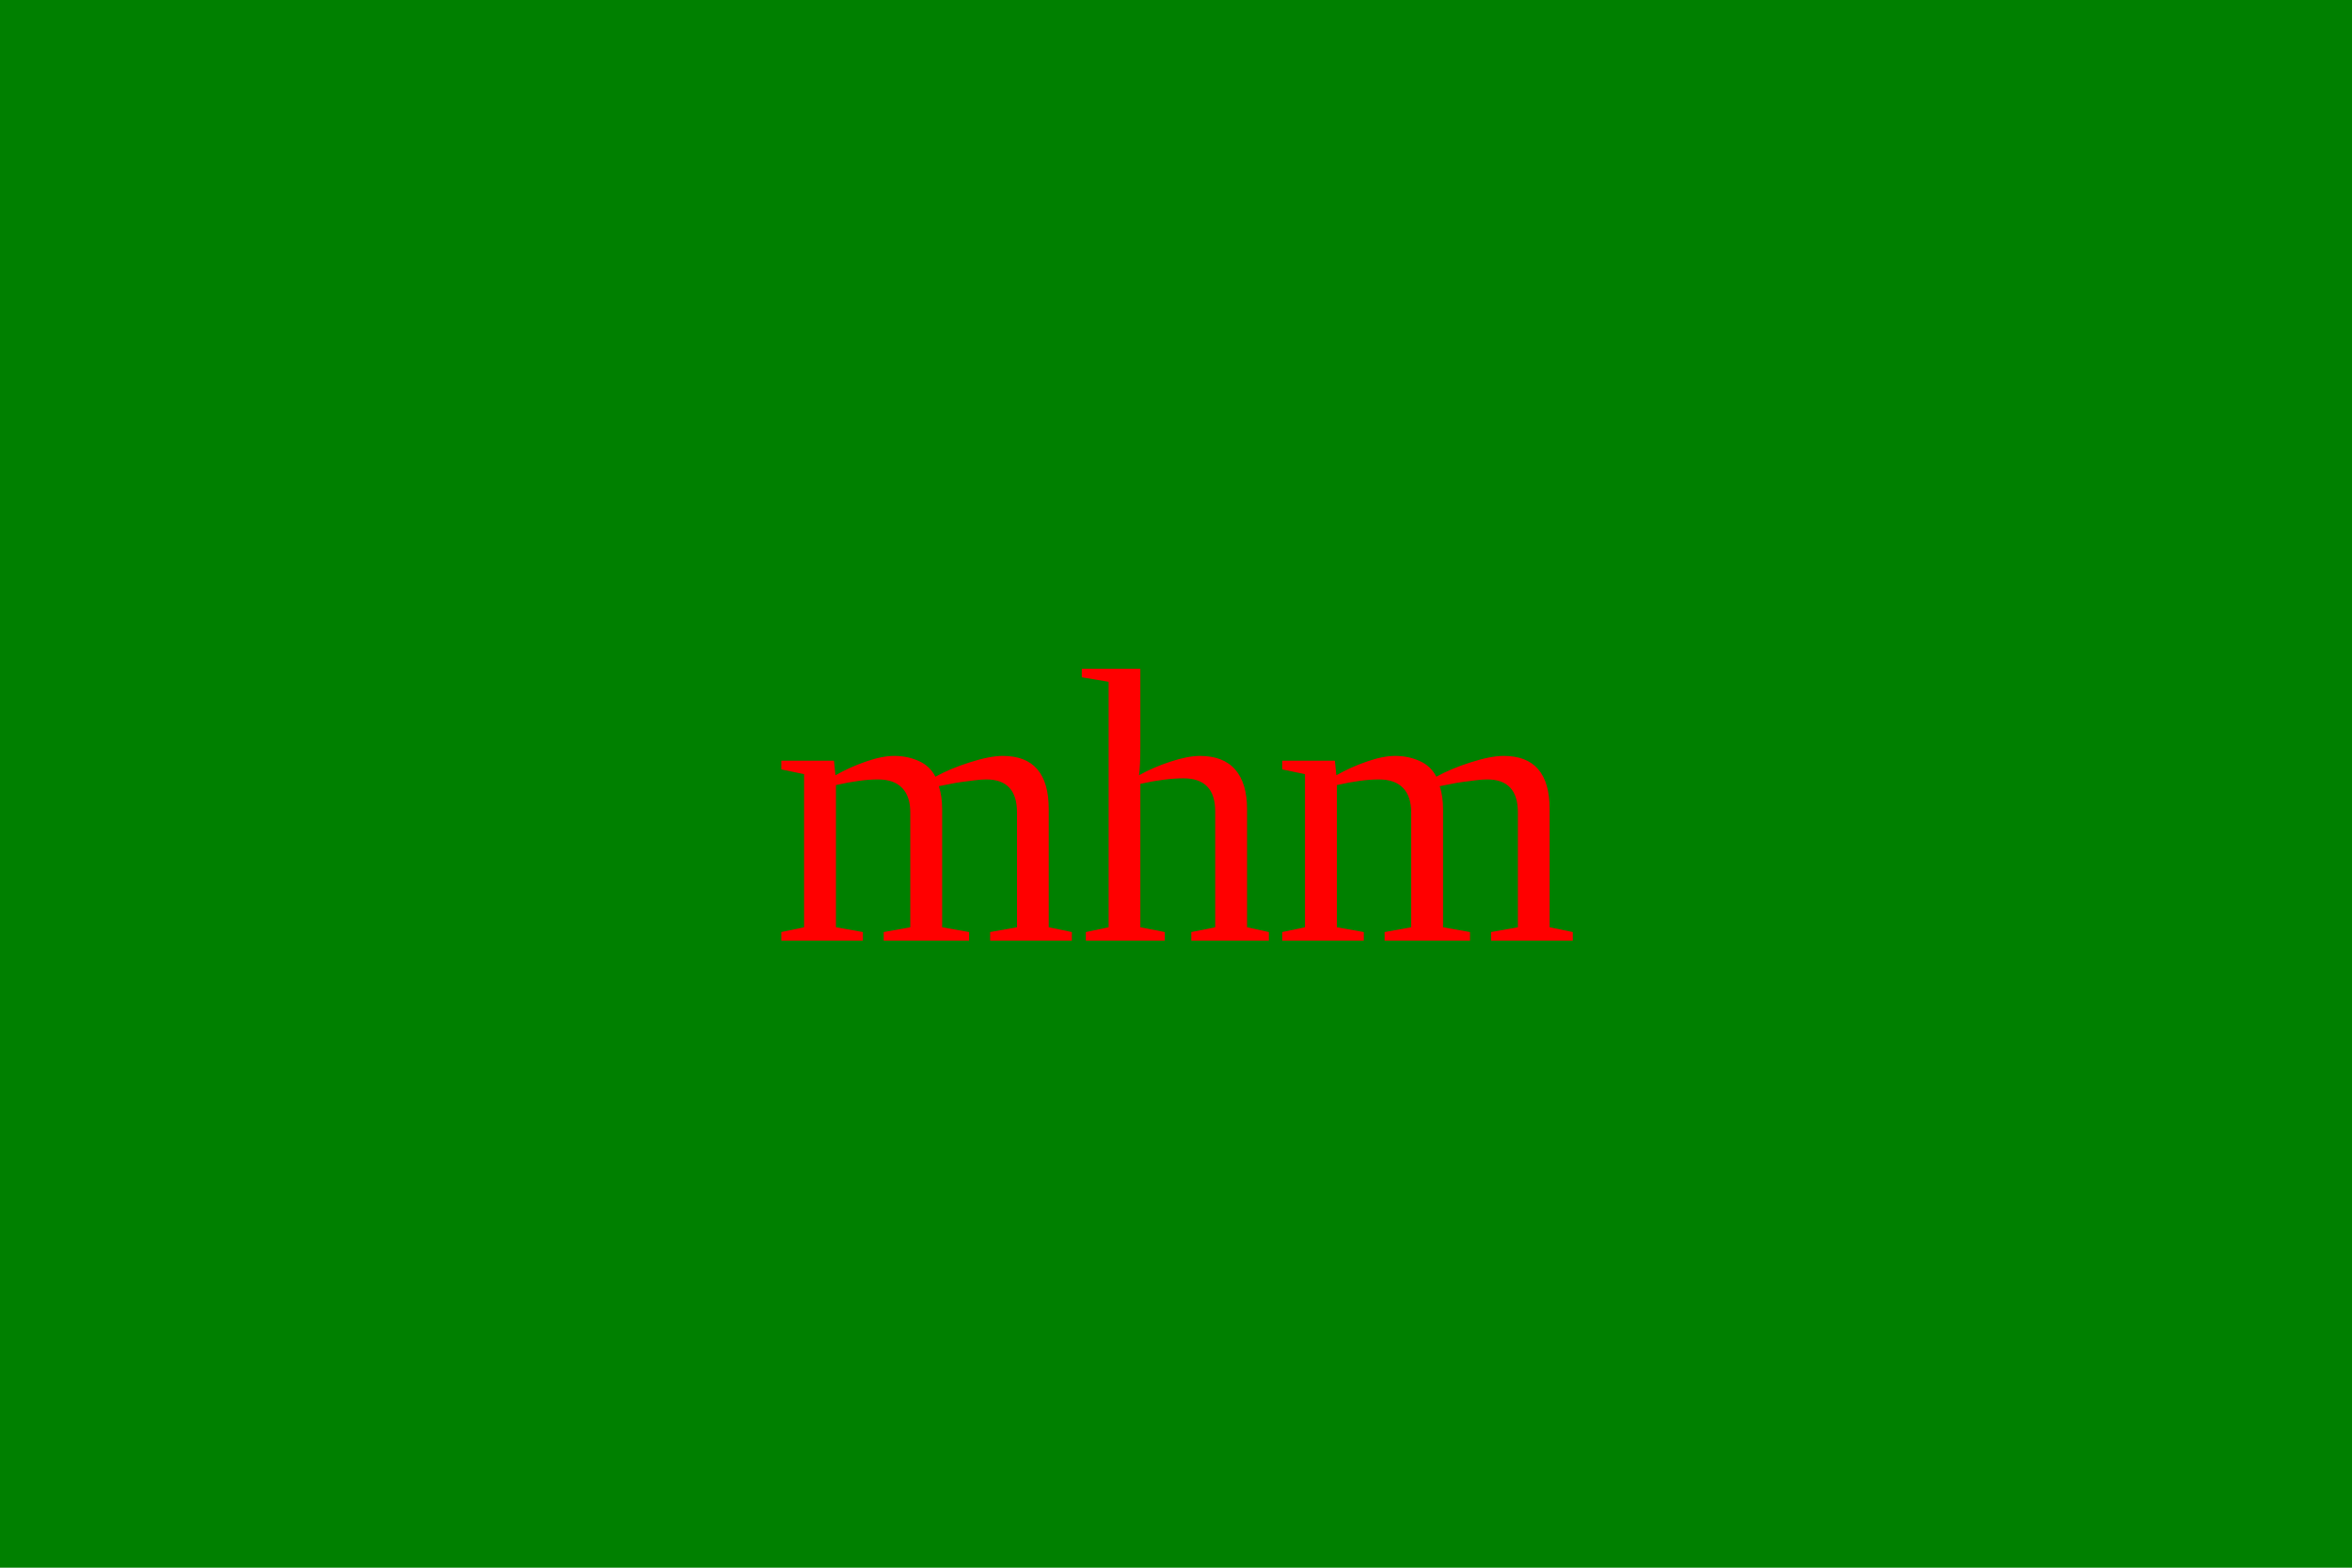
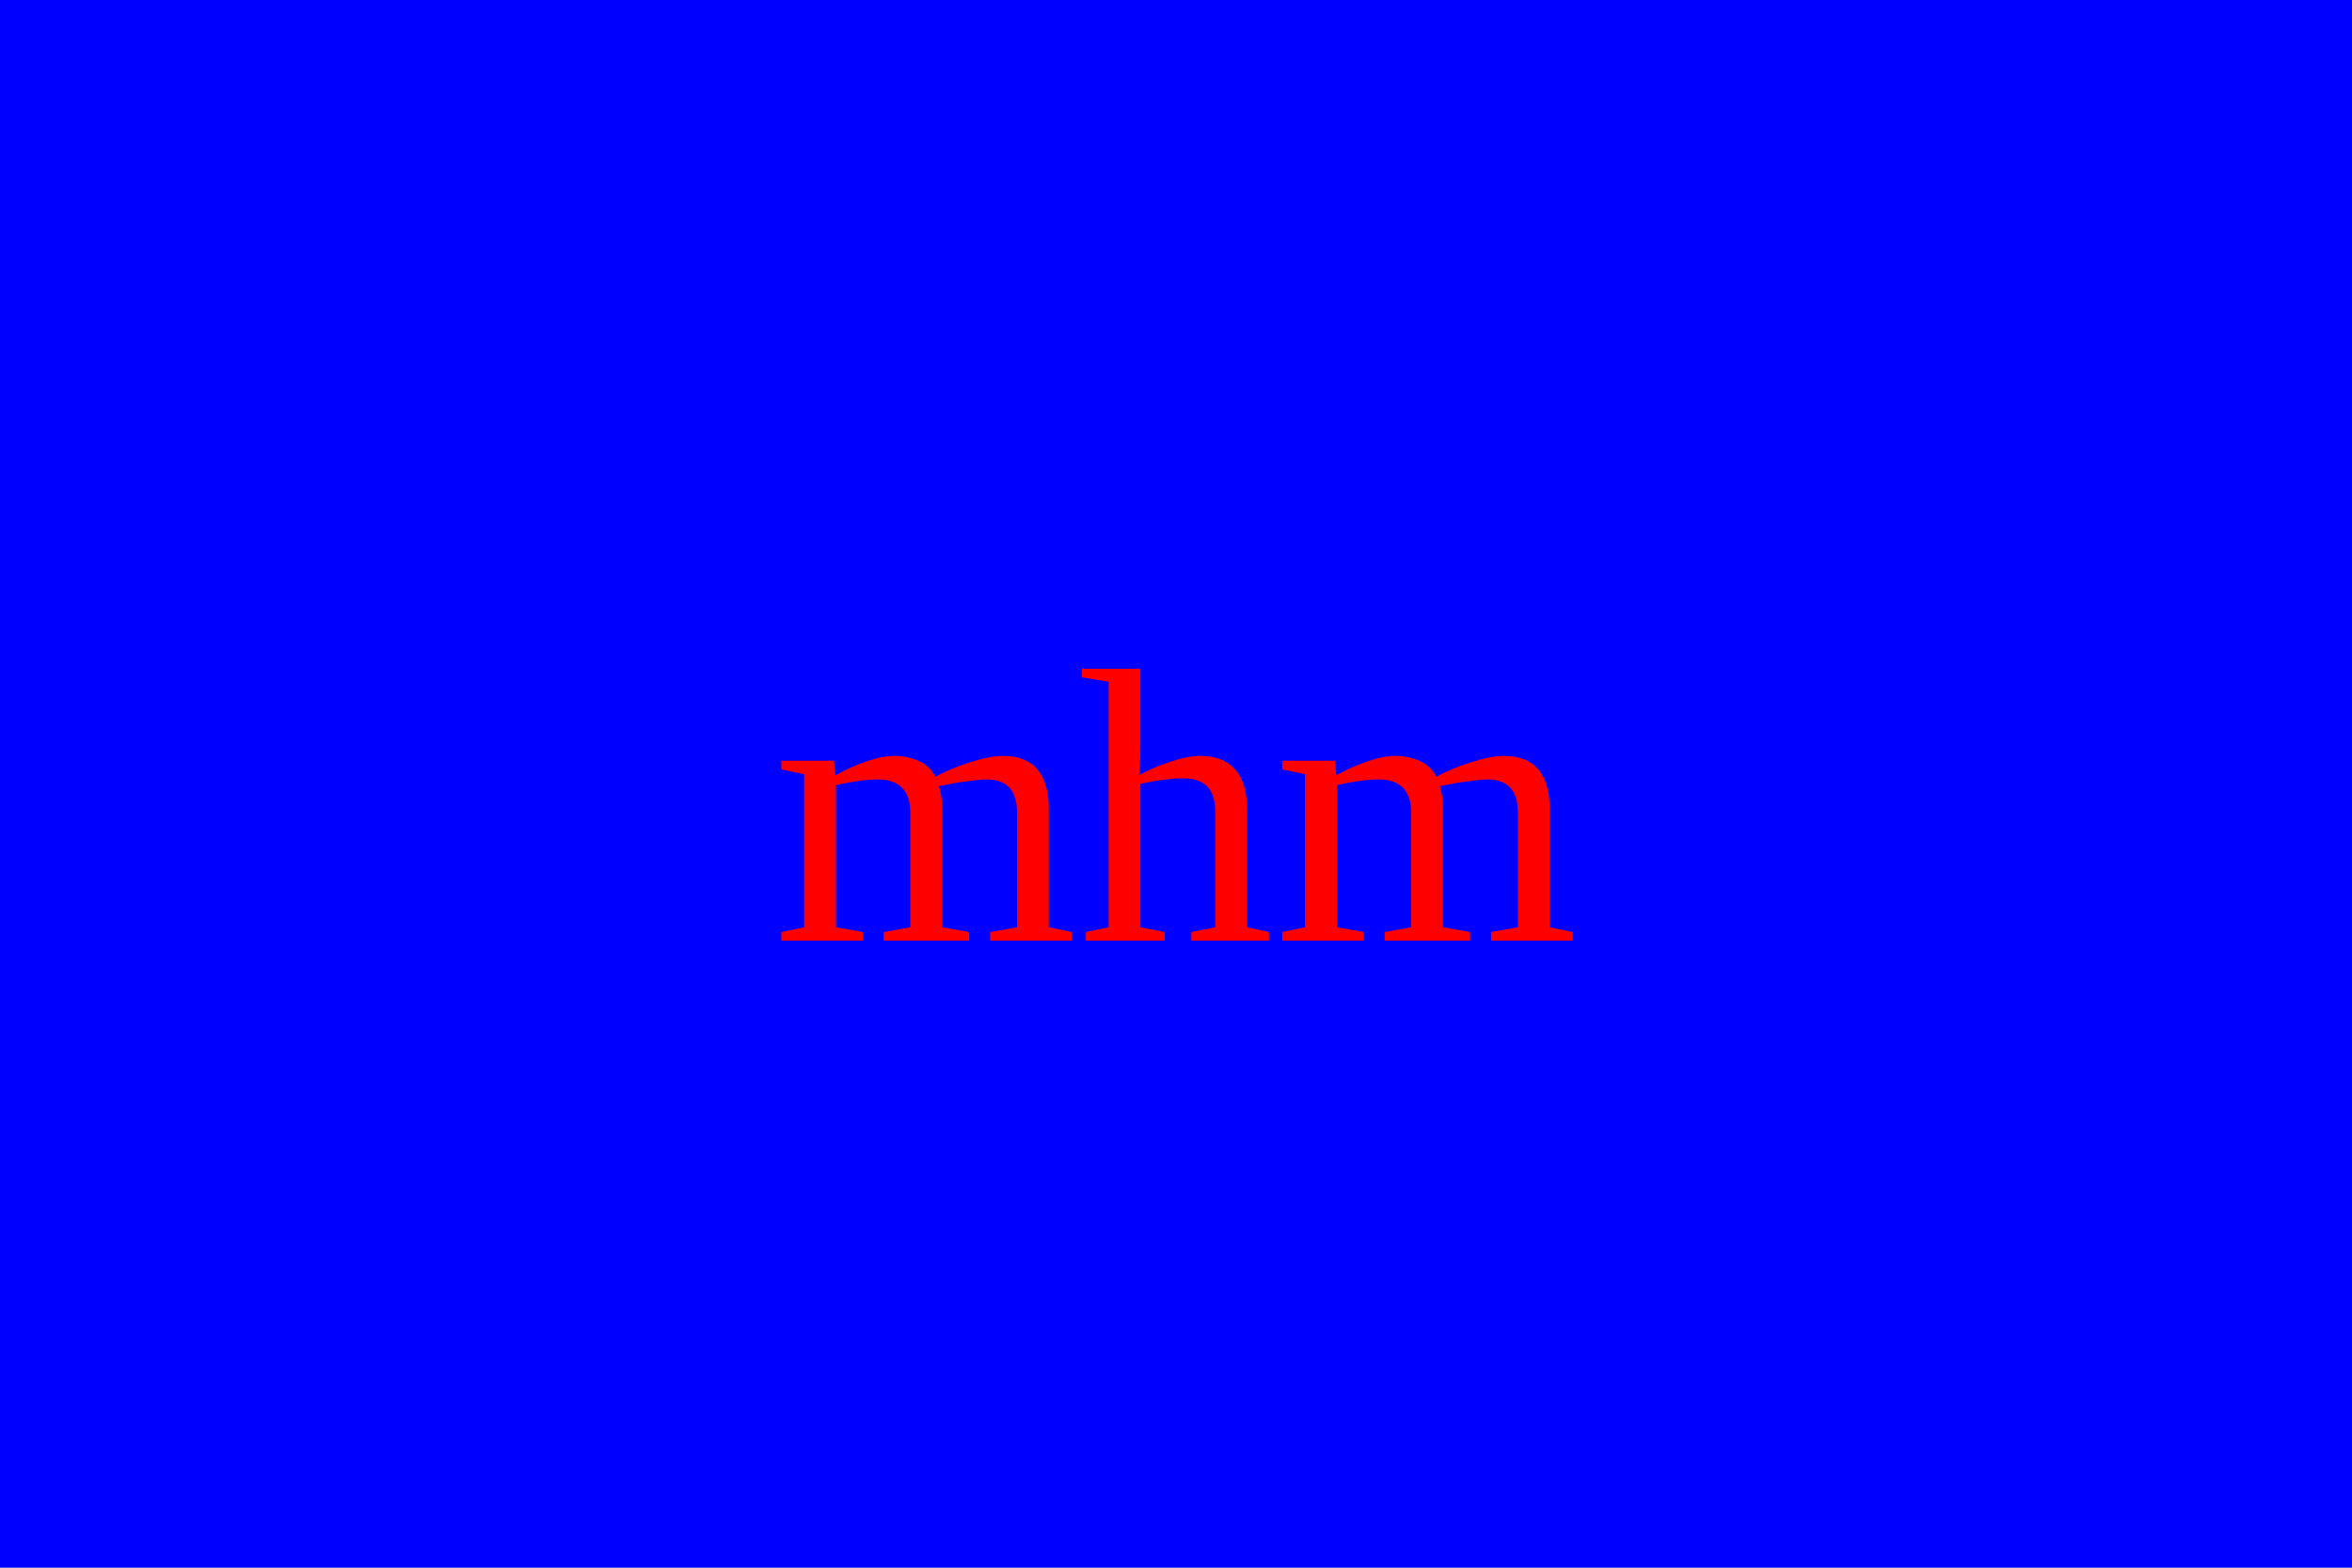
<svg xmlns="http://www.w3.org/2000/svg" version="1.1" width="300" height="200">
-   <rect width="100%" height="100%" fill="green" />
+   <rect width="100%" height="100%" fill="blue" />
  <text x="150" y="120" font-size="50" text-anchor="middle" fill="red">mhm</text>
</svg>
